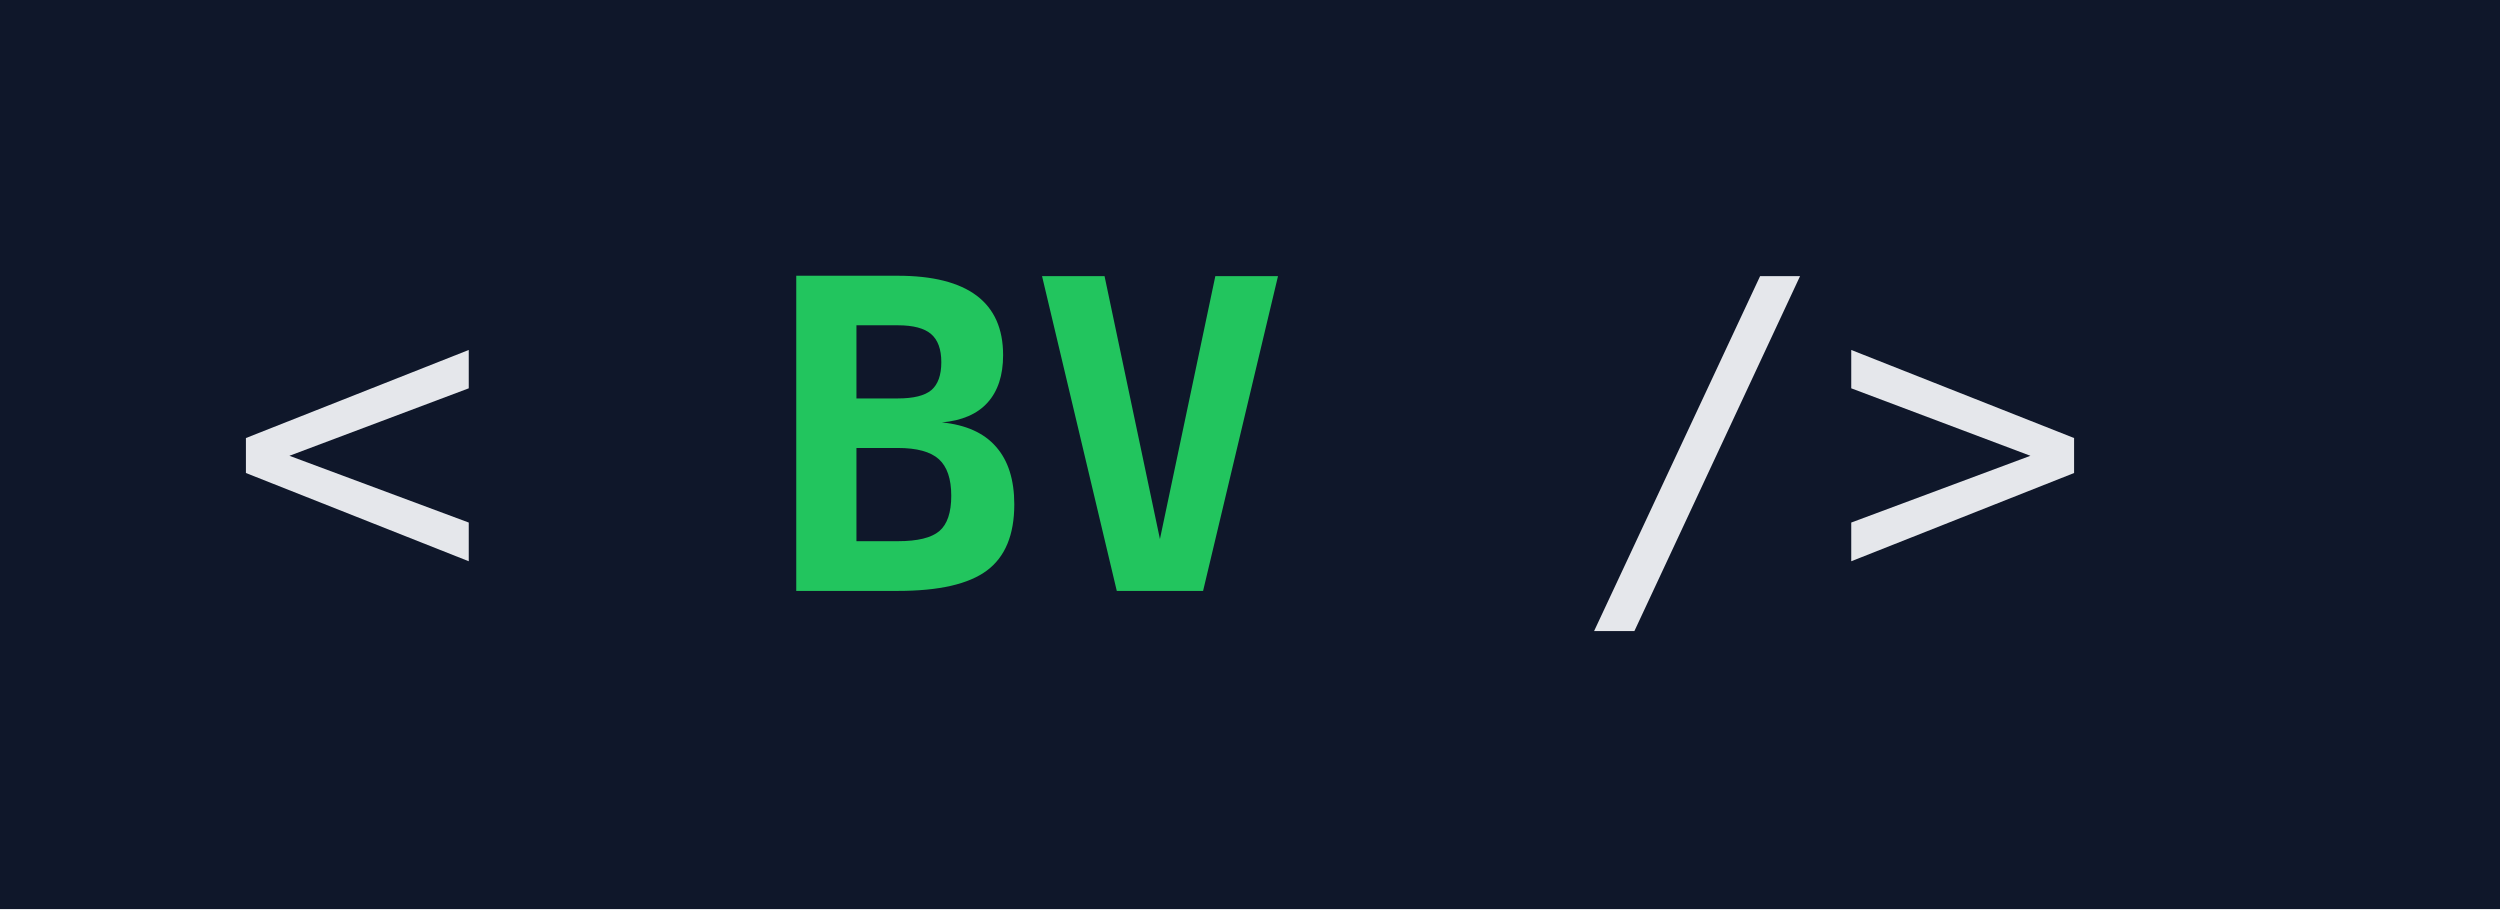
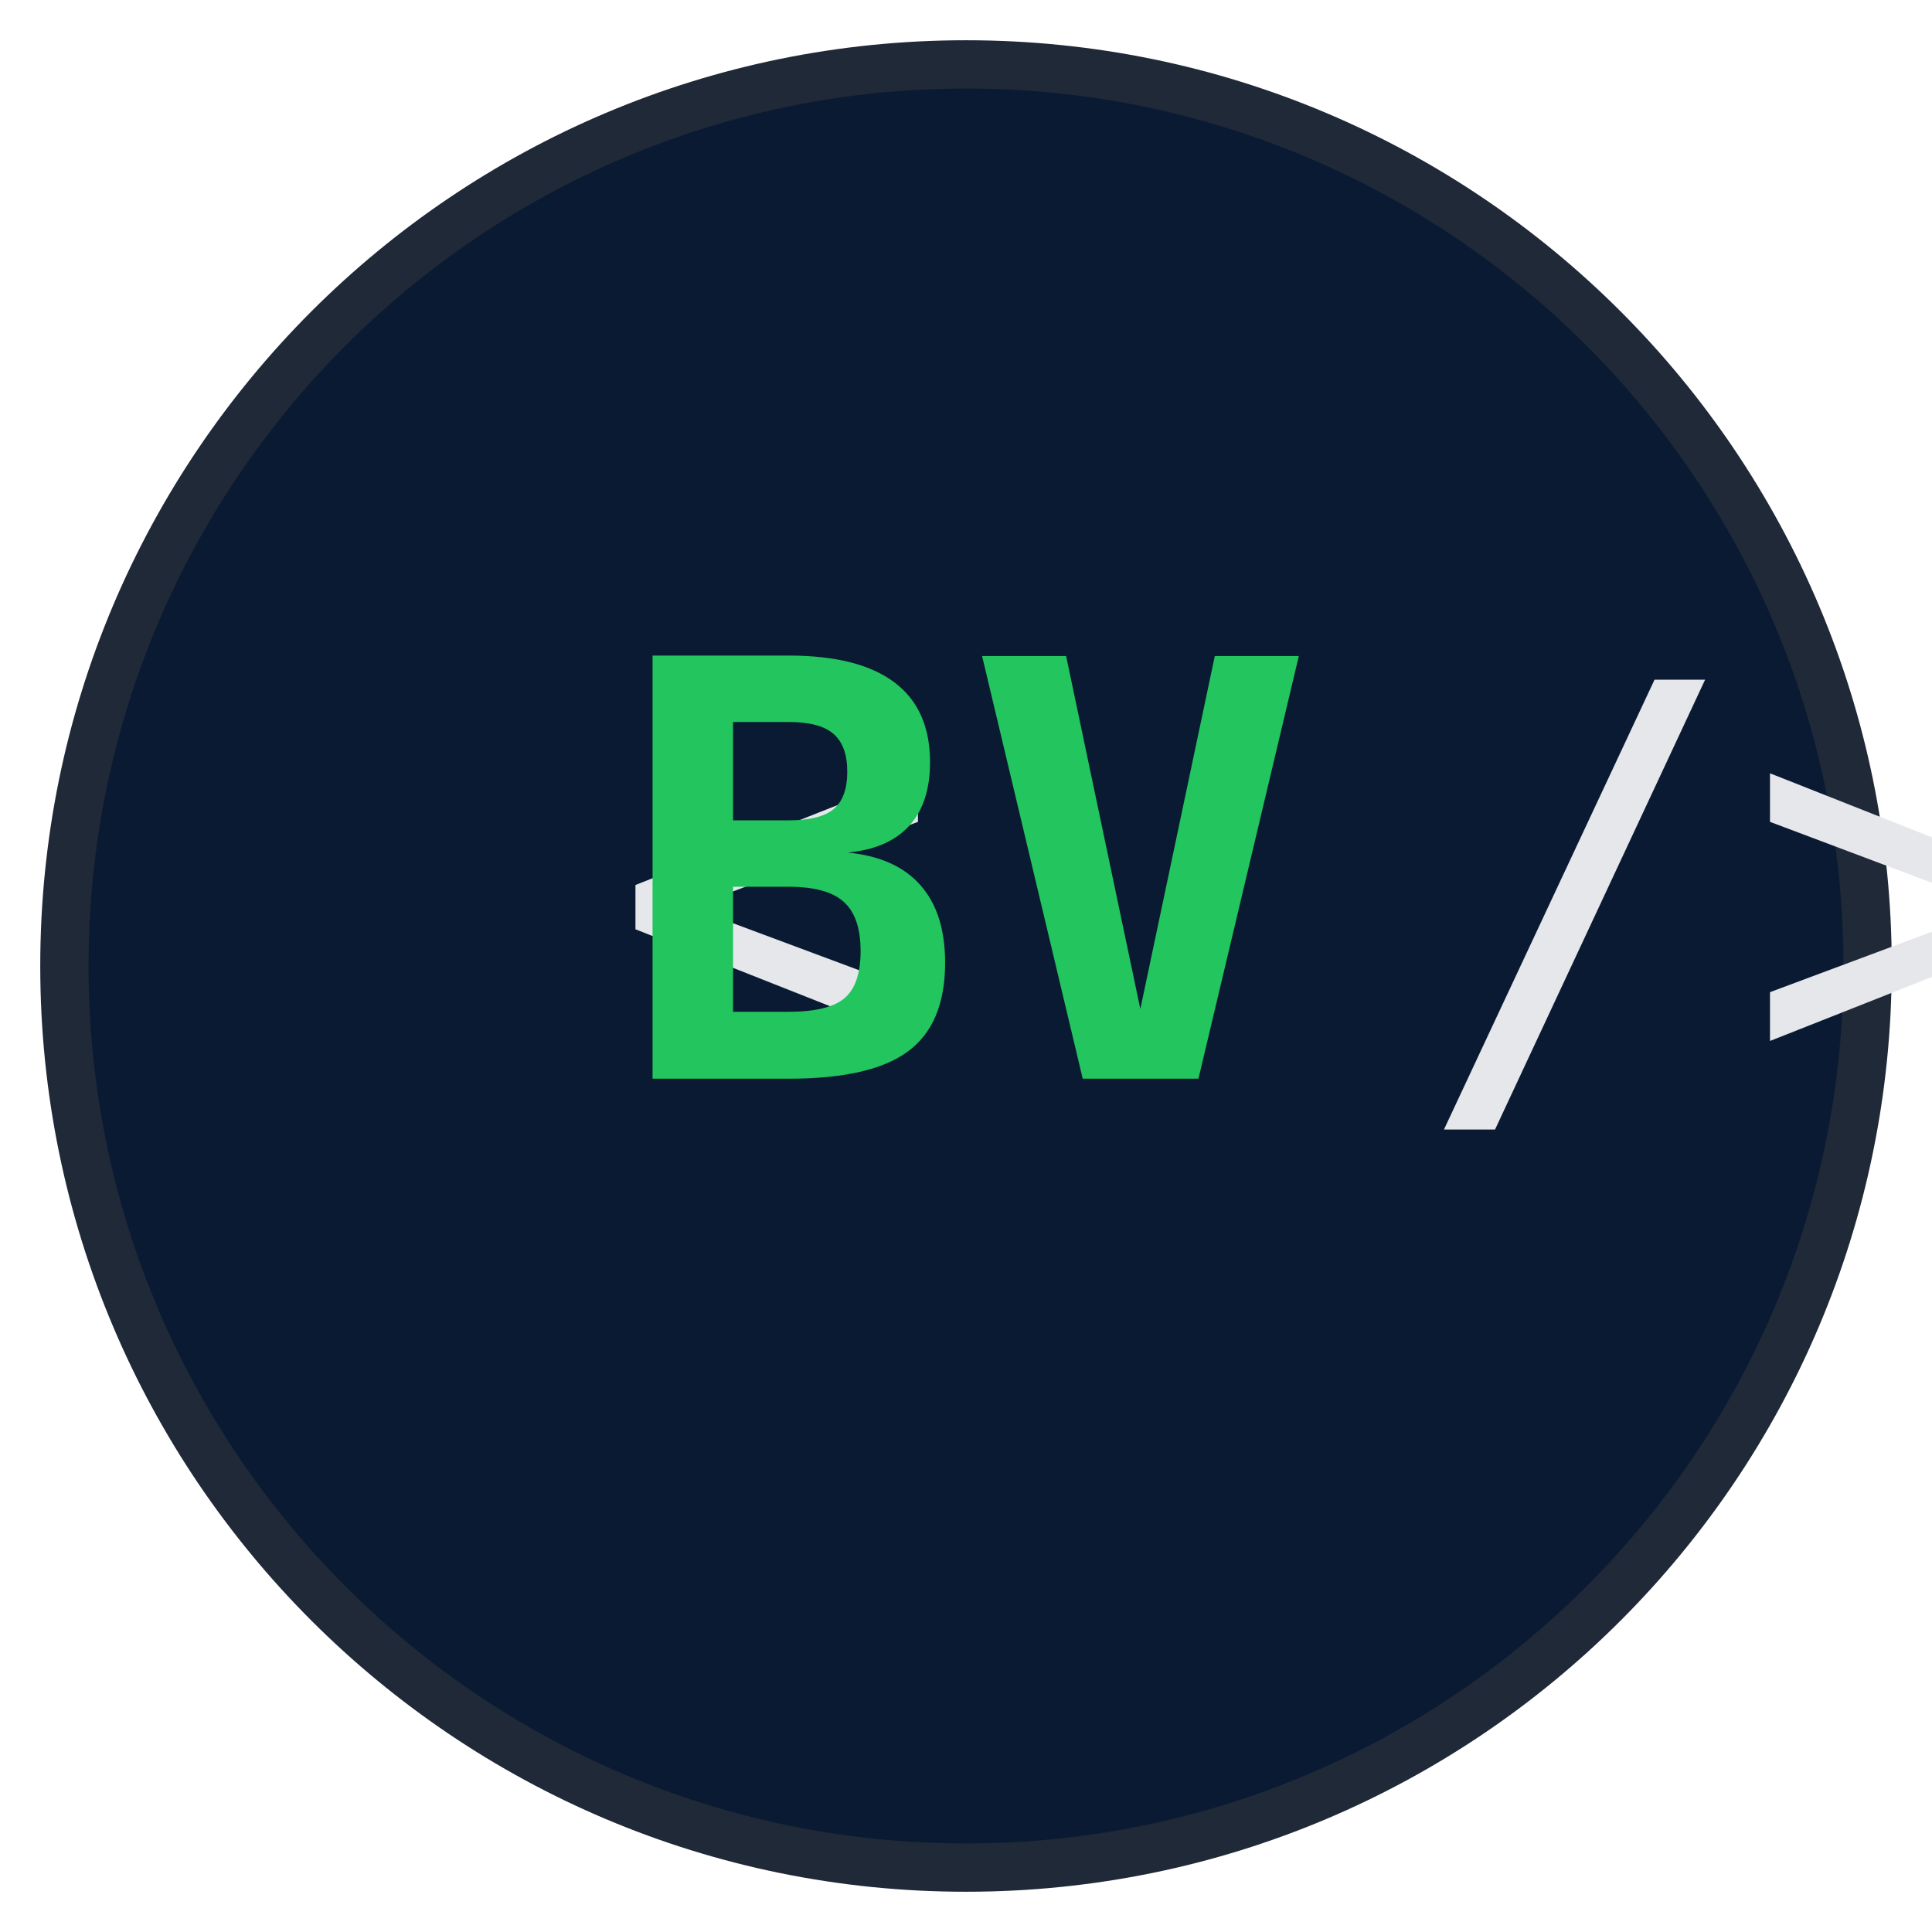
- <svg xmlns="http://www.w3.org/2000/svg" width="220" height="80" viewBox="0 0 220 80">
-   <rect width="100%" height="100%" fill="#0f172a" />
-   <text x="20" y="52" font-family="JetBrains Mono, Consolas, monospace" font-size="38" letter-spacing="0">
-     <tspan fill="#e5e7eb">&lt;</tspan>
-     <tspan dx="2" fill="#22c55e" font-weight="600">BV</tspan>
-     <tspan dx="2" fill="#e5e7eb">/&gt;</tspan>
-   </text>
+ <svg xmlns="http://www.w3.org/2000/svg" width="120" height="120" viewBox="0 0 120 120">
+   <circle cx="60" cy="60" r="56" fill="#0b1a33" stroke="#1f2937" stroke-width="3" />
+   <text x="38" y="67" font-family="JetBrains Mono, Consolas, monospace" font-size="34" fill="#e5e7eb">&lt;</text>
+   <text x="60" y="67" text-anchor="middle" font-family="JetBrains Mono, Consolas, monospace" font-size="36" font-weight="600" fill="#22c55e">BV</text>
+   <text x="88" y="67" font-family="JetBrains Mono, Consolas, monospace" font-size="34" fill="#e5e7eb">/&gt;</text>
</svg>
